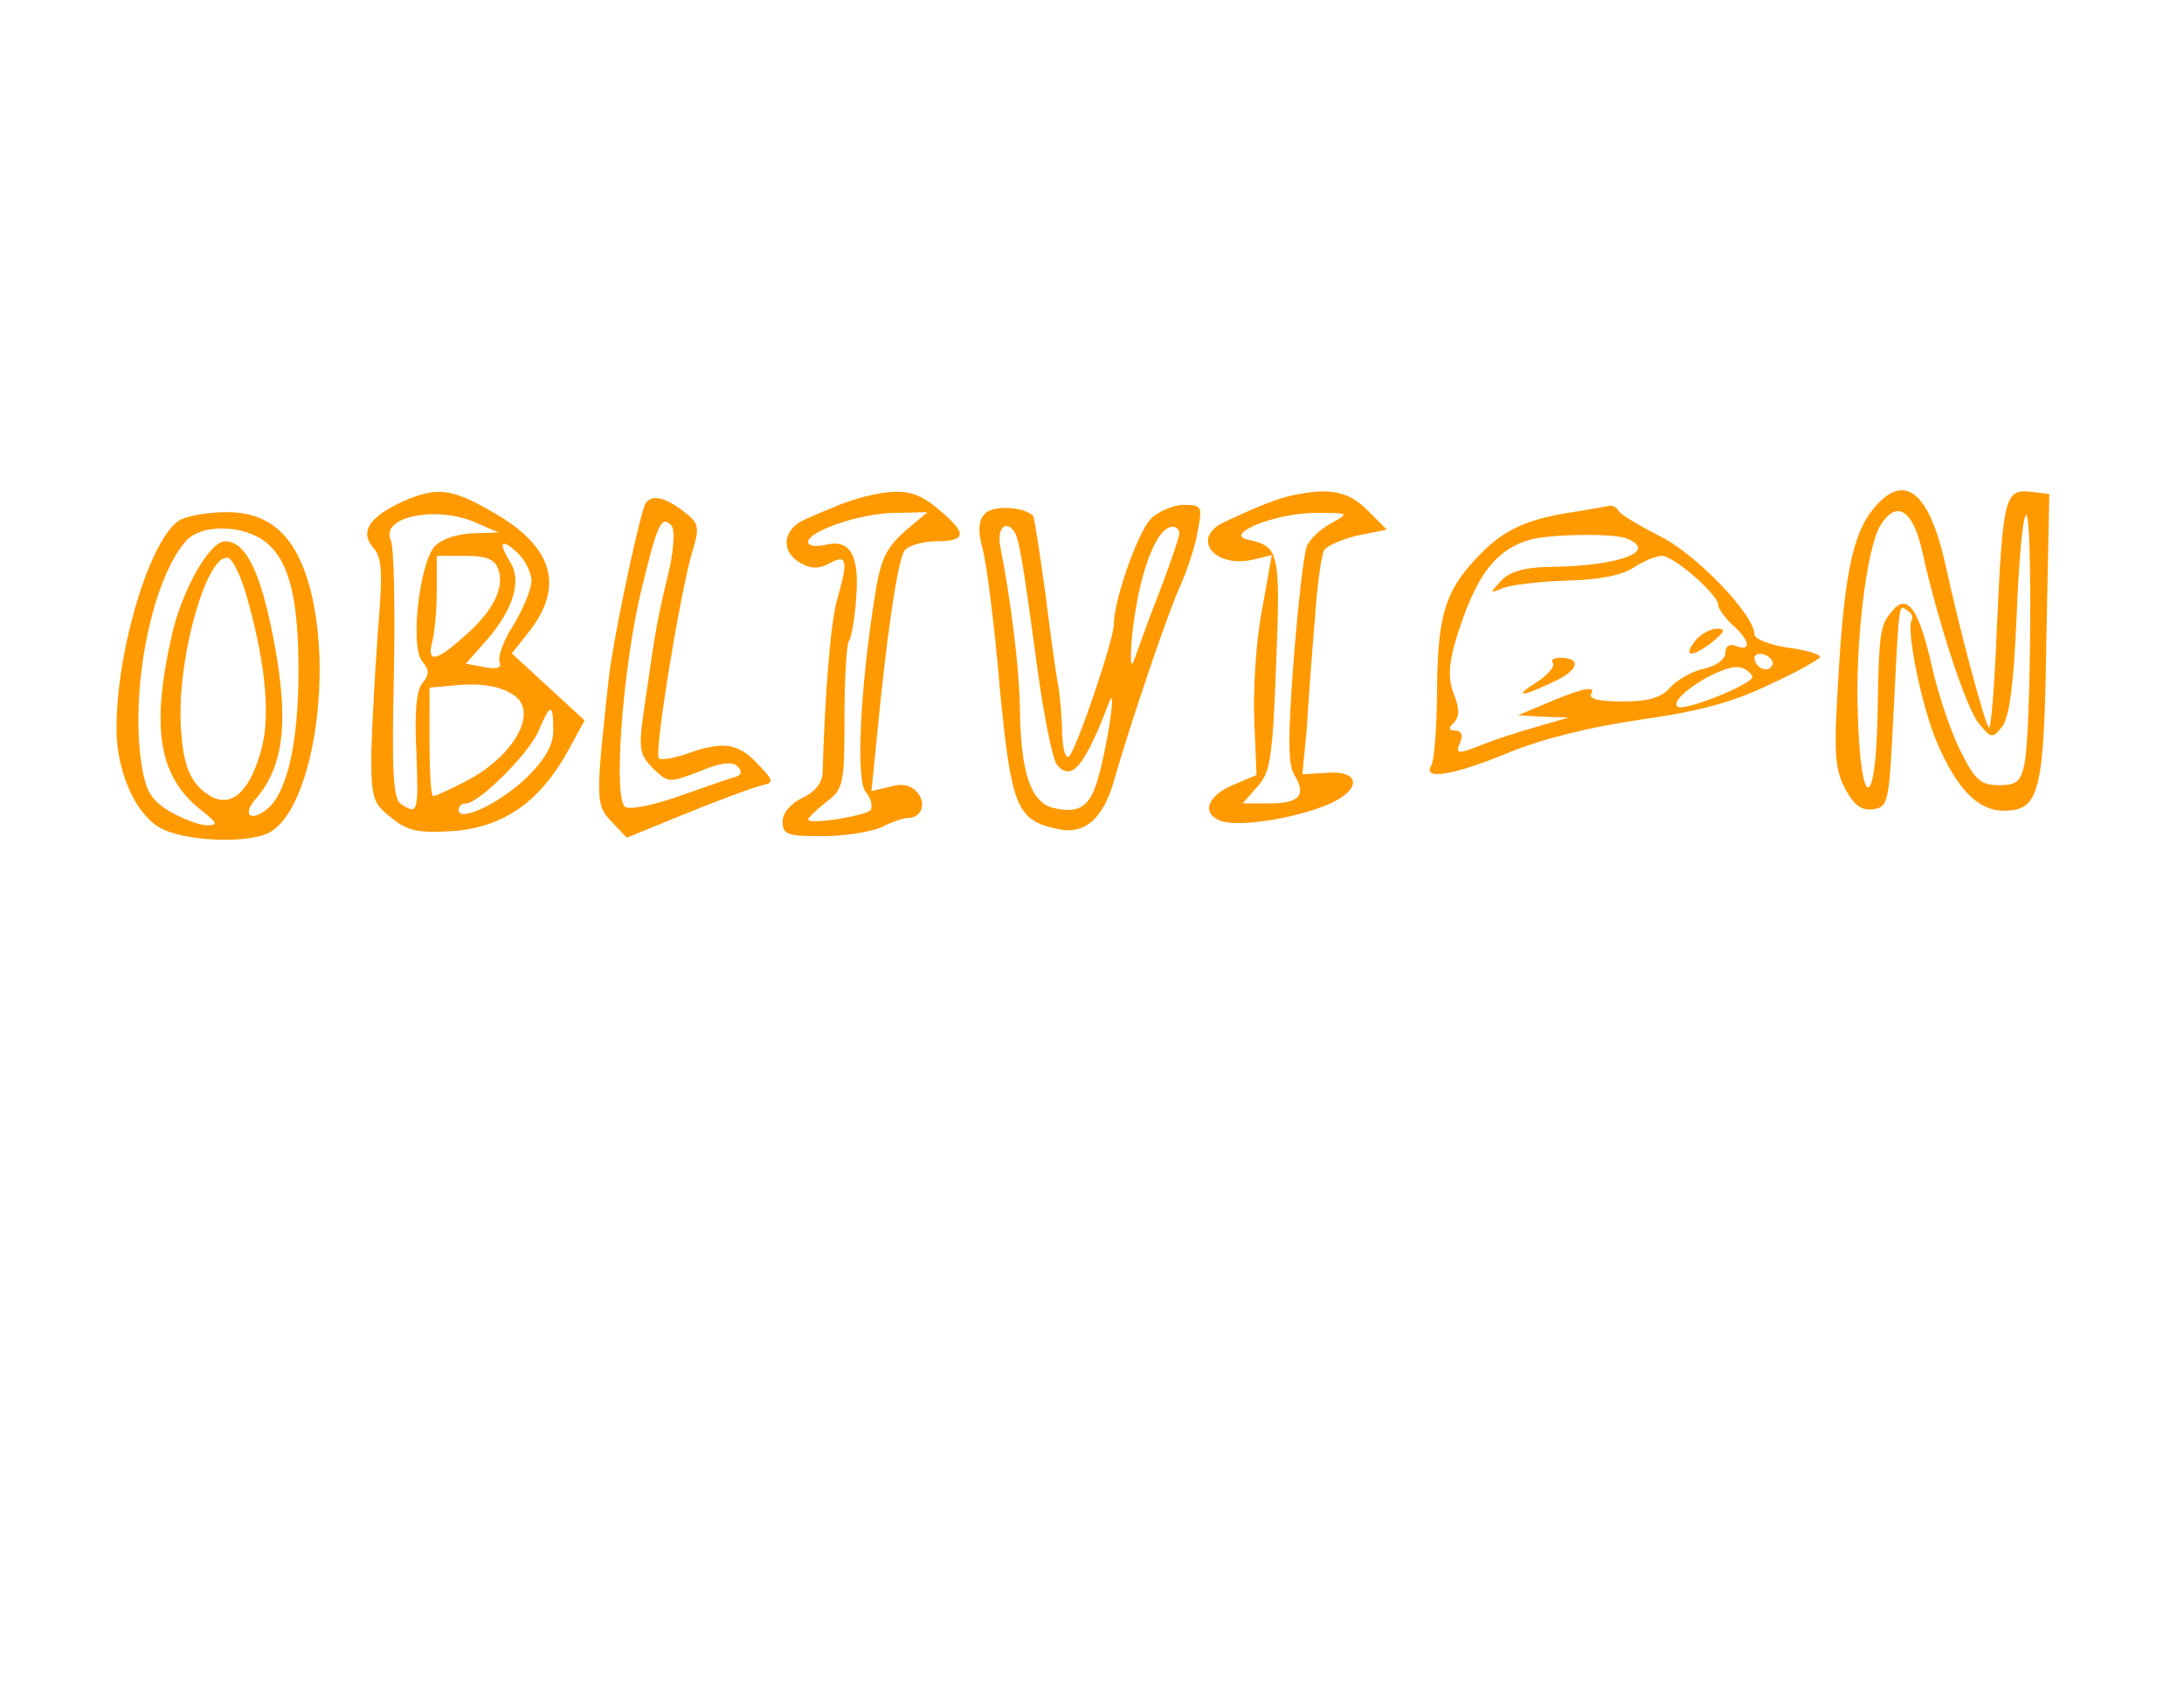
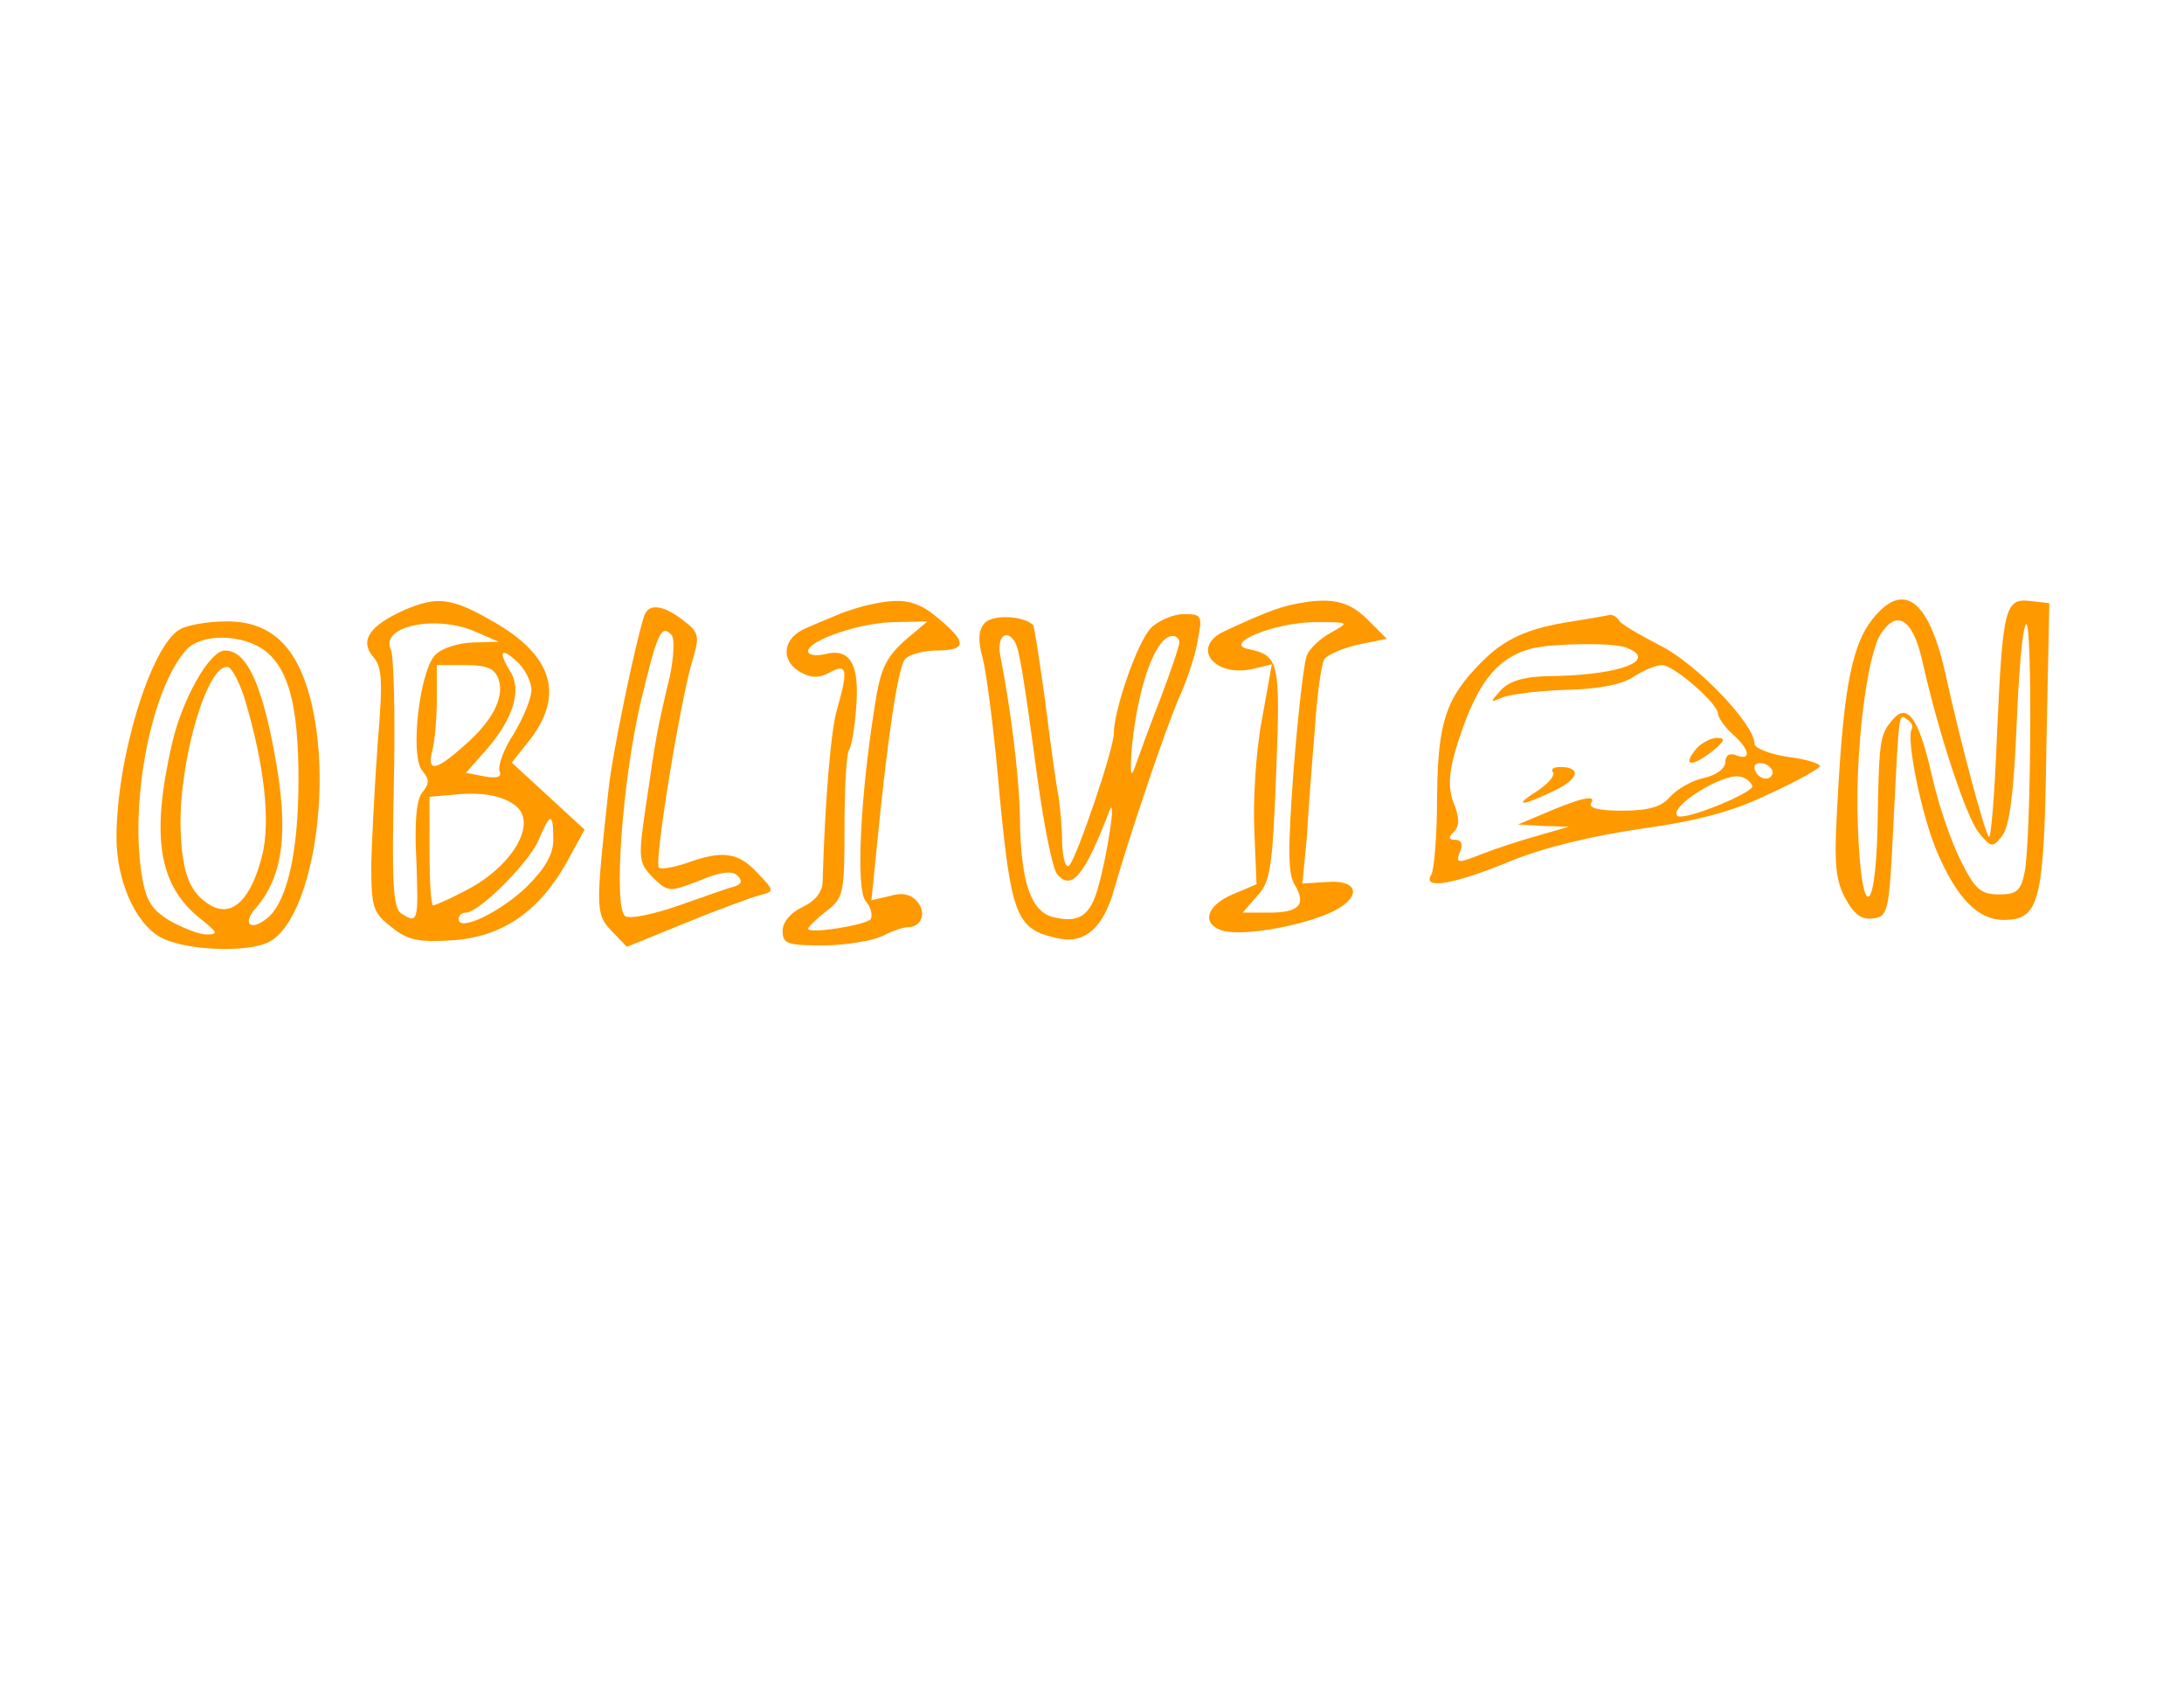
- <svg xmlns="http://www.w3.org/2000/svg" version="1.0" width="971.6pt" height="753.6pt" viewBox="0 150 300 80" preserveAspectRatio="xMidYMid meet">
+ <svg xmlns="http://www.w3.org/2000/svg" version="1.0" width="971.6pt" height="753.6pt" viewBox="0 150 300 50" preserveAspectRatio="xMidYMid meet">
  <g transform="translate(0,300) scale(0.1,-0.1)" fill="#ff9900" stroke="none">
    <path d="M554 1575 c-46 -21 -60 -41 -42 -63 13 -14 14 -33 7 -117 -4 -55 -8 -130 -9 -167 0 -61 2 -68 28 -88 22 -18 37 -21 84 -18 69 5 119 40 157 108 l24 44 -50 46 -50 46 23 29 c50 63 34 118 -49 165 -57 33 -77 35 -123 15z m101 -30 l30 -13 -36 -1 c-21 -1 -43 -8 -52 -18 -21 -24 -34 -138 -17 -158 10 -12 10 -18 0 -30 -8 -10 -11 -41 -8 -95 3 -83 2 -86 -21 -71 -11 7 -13 43 -10 177 2 93 0 176 -4 185 -16 33 64 49 118 24z m75 -79 c0 -12 -11 -38 -24 -60 -14 -21 -22 -44 -20 -51 4 -9 -3 -11 -20 -8 l-26 5 30 34 c35 41 47 80 31 105 -17 28 -13 34 9 14 11 -10 20 -28 20 -39z m-45 14 c8 -25 -9 -58 -49 -92 -38 -34 -50 -35 -42 -5 3 12 6 43 6 70 l0 47 39 0 c31 0 41 -5 46 -20z m23 -173 c31 -24 -4 -84 -69 -117 -21 -11 -41 -20 -44 -20 -3 0 -5 33 -5 74 l0 75 33 3 c38 4 67 -1 85 -15z m52 -47 c0 -20 -11 -39 -36 -64 -36 -35 -94 -63 -94 -45 0 5 4 9 10 9 18 0 87 69 100 100 16 38 20 38 20 0z" />
    <path d="M1195 1583 c-11 -2 -29 -8 -40 -12 -11 -5 -32 -13 -47 -20 -33 -13 -37 -45 -8 -61 14 -8 26 -8 40 0 24 13 25 3 10 -50 -9 -29 -17 -132 -20 -237 0 -14 -10 -27 -27 -35 -17 -8 -28 -21 -28 -33 0 -18 7 -20 55 -20 30 0 66 6 80 12 14 7 30 13 37 13 19 0 26 20 13 35 -8 10 -21 13 -37 8 l-26 -6 7 69 c14 146 29 249 39 262 5 6 25 12 43 12 42 0 43 11 3 44 -29 25 -50 29 -94 19z m47 -50 c-26 -24 -33 -39 -41 -93 -20 -127 -25 -249 -12 -264 7 -8 10 -19 7 -25 -6 -8 -86 -21 -86 -13 0 2 11 13 25 24 24 18 25 25 25 117 0 54 3 100 6 104 3 3 8 29 10 58 5 60 -8 83 -43 74 -13 -3 -23 -1 -23 4 0 15 73 40 120 40 l44 1 -32 -27z" />
    <path d="M1775 1583 c-19 -4 -43 -13 -92 -36 -49 -22 -15 -65 39 -52 l25 6 -14 -78 c-8 -43 -12 -111 -10 -151 l3 -73 -33 -14 c-35 -15 -43 -39 -16 -49 23 -9 100 3 146 22 48 20 47 48 -1 44 l-33 -2 6 62 c2 35 7 102 11 149 3 47 9 90 13 97 4 6 25 15 46 20 l40 8 -27 27 c-26 26 -52 31 -103 20z m54 -38 c-15 -8 -30 -22 -34 -32 -4 -10 -12 -80 -18 -156 -8 -108 -8 -143 1 -158 17 -28 7 -39 -35 -39 l-36 0 20 23 c18 19 21 39 26 169 6 153 4 161 -38 170 -36 7 34 36 90 37 49 0 49 0 24 -14z" />
    <path d="M2572 1563 c-27 -34 -39 -91 -47 -234 -6 -98 -5 -120 9 -148 13 -24 23 -31 39 -29 21 3 22 9 28 133 8 157 7 148 19 140 6 -4 8 -9 6 -13 -8 -13 14 -121 35 -169 27 -63 56 -93 91 -93 50 0 56 24 59 240 l4 195 -26 3 c-35 4 -38 -8 -46 -186 -3 -78 -8 -140 -11 -138 -6 6 -41 138 -59 221 -23 105 -58 132 -101 78z m68 -55 c23 -103 61 -217 78 -238 17 -21 19 -21 32 -5 10 13 16 56 20 151 3 73 8 136 13 140 9 9 7 -298 -2 -341 -5 -25 -11 -30 -35 -30 -25 0 -33 7 -52 45 -13 25 -31 77 -40 117 -18 80 -34 103 -55 77 -17 -20 -18 -28 -20 -147 -3 -129 -23 -126 -27 4 -4 99 12 230 31 261 22 35 44 22 57 -34z" />
    <path d="M885 1568 c-12 -36 -44 -190 -49 -238 -18 -165 -18 -172 4 -195 l21 -22 81 33 c44 18 90 35 102 38 20 5 20 6 -4 31 -26 28 -48 31 -97 13 -18 -6 -35 -9 -38 -6 -7 7 31 238 47 287 9 31 8 36 -13 52 -28 22 -48 24 -54 7z m35 -84 c-18 -75 -19 -83 -32 -172 -12 -79 -11 -83 9 -104 21 -20 22 -20 64 -4 28 12 45 14 52 7 7 -7 6 -12 -4 -15 -8 -2 -42 -14 -76 -26 -34 -12 -67 -19 -74 -15 -17 11 -4 187 21 294 23 95 28 107 42 93 5 -5 4 -28 -2 -58z" />
    <path d="M1352 1557 c-8 -9 -9 -24 -2 -48 5 -19 16 -103 23 -187 16 -166 23 -185 79 -197 38 -9 64 14 79 69 20 70 70 219 89 262 10 22 22 57 25 77 7 35 6 37 -19 37 -14 0 -35 -9 -45 -19 -18 -18 -51 -112 -51 -145 0 -21 -50 -168 -61 -181 -5 -5 -9 8 -10 30 0 22 -3 51 -5 65 -3 14 -11 71 -18 128 -8 57 -15 105 -17 107 -13 13 -57 15 -67 2z m42 -25 c6 -11 11 -38 31 -187 9 -66 21 -125 27 -132 20 -24 38 -2 72 87 10 24 -3 -61 -15 -103 -11 -42 -27 -52 -63 -43 -30 8 -44 48 -45 136 -1 59 -13 152 -27 223 -5 25 8 38 20 19z m226 -1 c0 -5 -12 -40 -26 -77 -15 -38 -30 -80 -35 -94 -6 -17 -7 -8 -4 30 9 85 33 150 56 150 5 0 9 -4 9 -9z" />
    <path d="M2160 1560 c-61 -9 -93 -24 -124 -55 -50 -50 -61 -83 -62 -186 0 -53 -4 -101 -8 -107 -13 -21 32 -13 107 18 46 19 112 35 180 45 79 11 128 24 177 48 38 17 69 35 70 38 0 4 -20 10 -45 13 -25 4 -45 12 -45 18 0 27 -79 109 -128 134 -29 15 -55 30 -58 35 -3 5 -8 8 -12 8 -4 -1 -27 -5 -52 -9z m74 -36 c44 -17 -7 -37 -97 -39 -42 0 -62 -6 -75 -19 -16 -18 -16 -18 3 -10 11 4 50 9 87 10 43 1 76 7 92 18 14 9 31 16 39 16 16 0 77 -53 77 -67 0 -5 9 -18 20 -28 24 -21 26 -37 5 -29 -9 4 -15 0 -15 -9 0 -9 -12 -18 -29 -22 -16 -3 -37 -15 -47 -26 -12 -14 -30 -19 -66 -19 -33 0 -47 4 -42 11 7 12 -17 6 -70 -17 l-31 -13 35 -2 35 -1 -45 -13 c-25 -7 -58 -18 -73 -24 -36 -14 -38 -14 -31 4 4 9 1 15 -7 15 -9 0 -10 3 -2 11 8 8 8 19 0 39 -8 21 -7 40 2 72 27 90 55 128 106 141 30 7 111 8 129 1z m200 -175 c-6 -11 -24 -2 -24 11 0 5 7 7 15 4 8 -4 12 -10 9 -15z m-27 -15 c3 -9 -95 -49 -103 -41 -12 12 61 58 85 54 8 -1 16 -7 18 -13z" />
    <path d="M2330 1385 c-19 -23 -8 -26 20 -5 19 15 21 20 9 20 -9 0 -22 -7 -29 -15z" />
    <path d="M2133 1353 c4 -3 -5 -15 -20 -25 -35 -22 -25 -23 21 -1 35 16 39 33 9 33 -9 0 -13 -3 -10 -7z" />
    <path d="M247 1549 c-40 -23 -87 -177 -87 -286 0 -58 25 -116 59 -136 32 -19 121 -23 151 -7 58 31 88 213 56 335 -19 72 -55 105 -114 105 -26 0 -55 -5 -65 -11z m118 -30 c32 -26 45 -76 45 -177 0 -97 -15 -164 -41 -188 -24 -21 -38 -10 -17 13 41 48 46 116 19 242 -17 77 -36 111 -62 111 -21 0 -59 -67 -73 -129 -29 -128 -18 -194 40 -240 23 -18 24 -21 8 -21 -11 0 -33 9 -51 19 -26 16 -33 28 -39 67 -15 104 15 253 62 305 21 23 78 22 109 -2z m-29 -65 c27 -90 36 -168 24 -216 -15 -59 -40 -84 -69 -69 -30 17 -41 43 -43 108 -2 94 38 229 66 220 5 -2 15 -21 22 -43z" />
  </g>
</svg>
